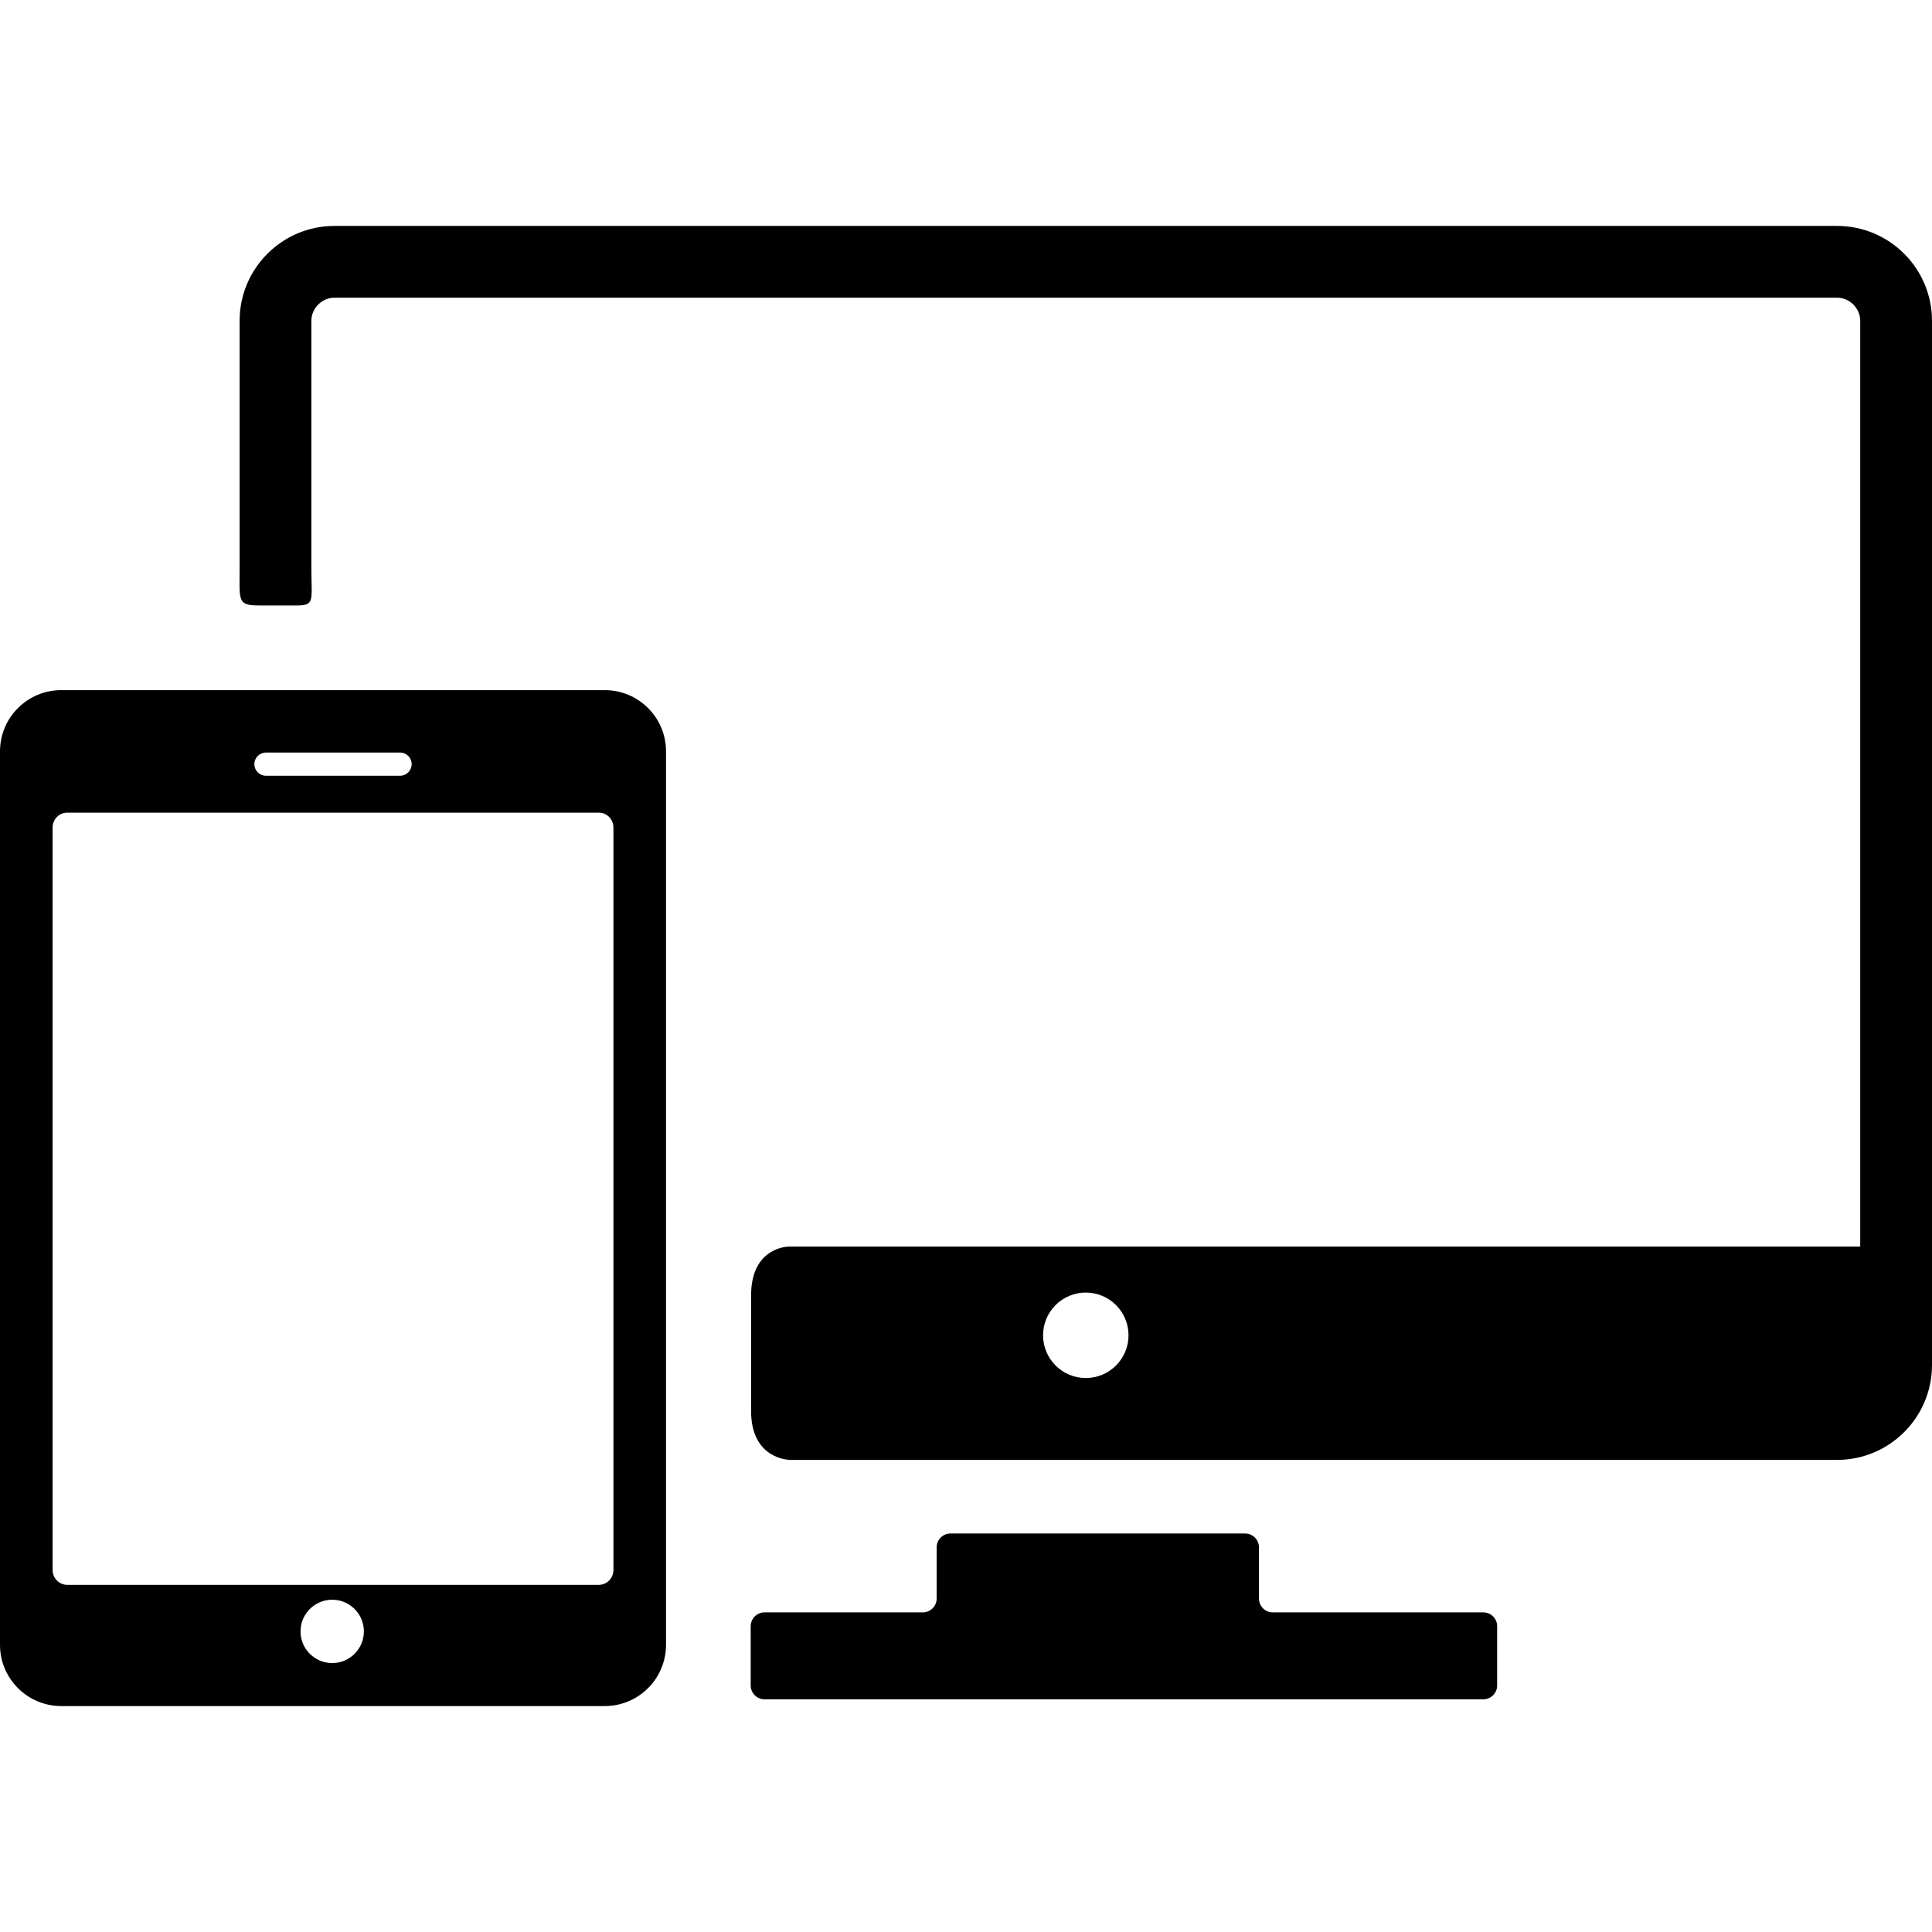
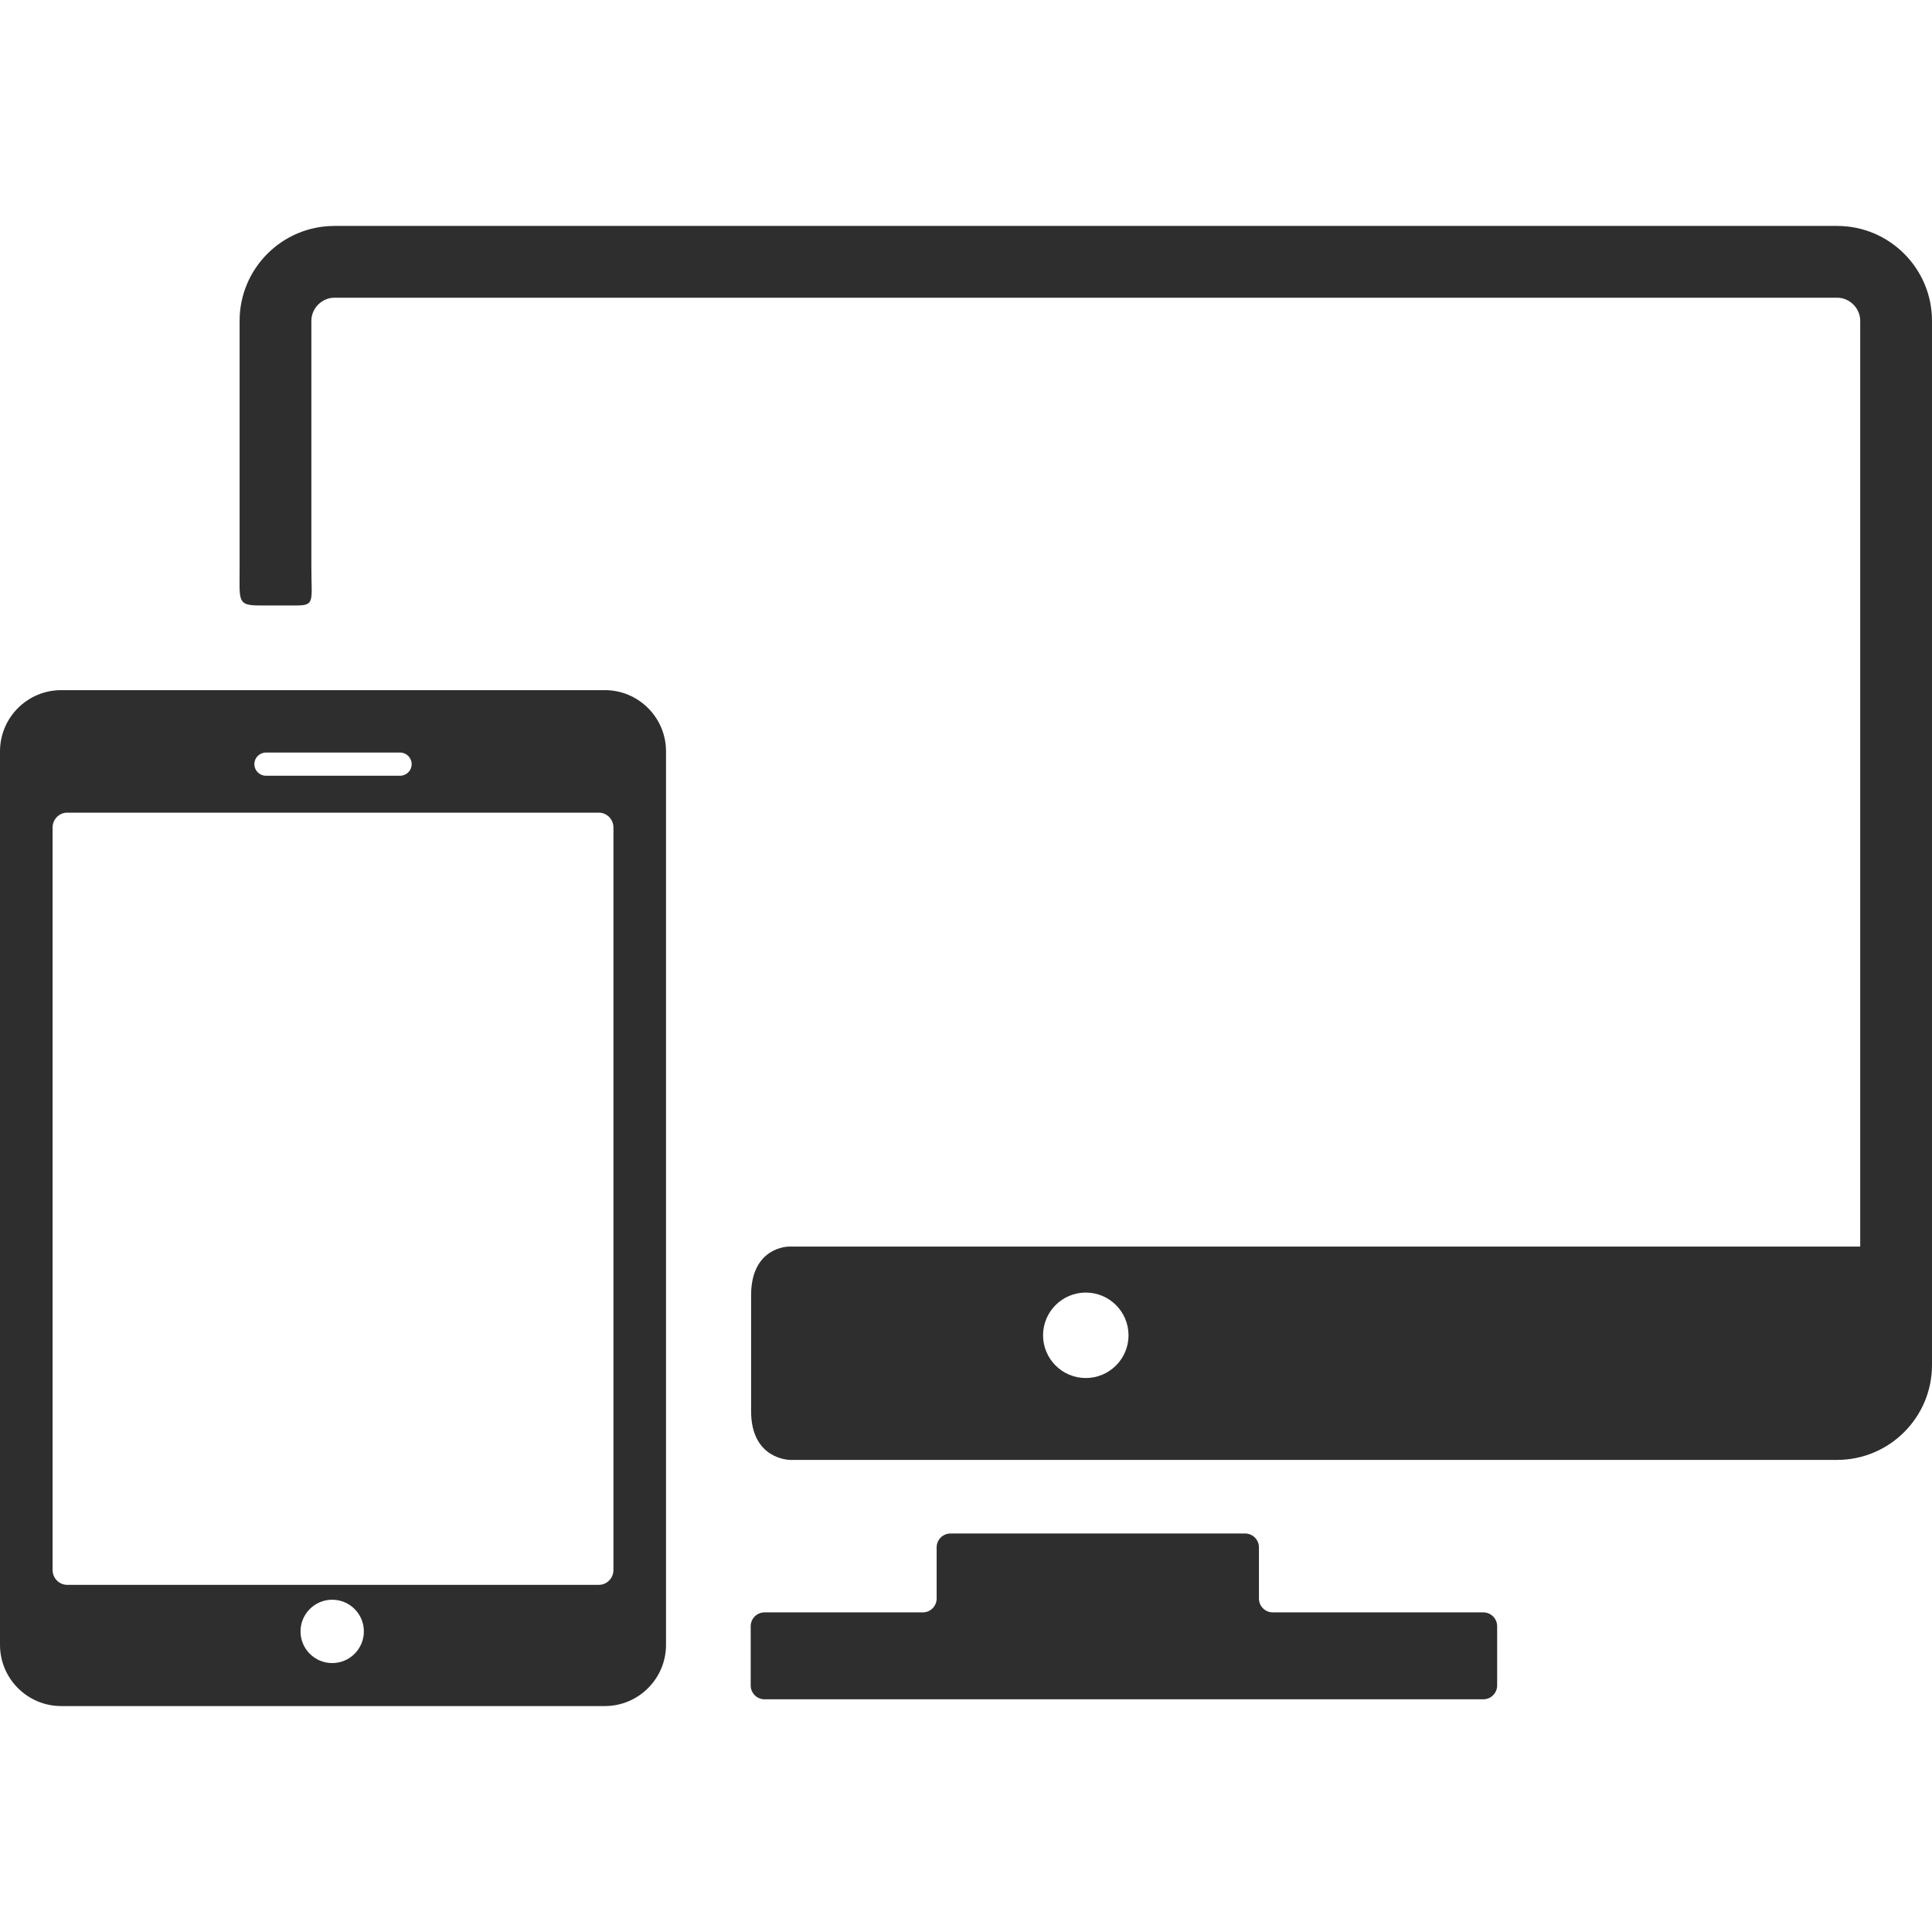
- <svg xmlns="http://www.w3.org/2000/svg" version="1.1" id="IconsRepoEditor" x="0px" y="0px" width="100px" height="100px" viewBox="0 0 396.494 396.494" style="enable-background:new 0 0 396.494 396.494;" xml:space="preserve" fill="#000000" stroke="#000000" stroke-width="0">
+ <svg xmlns="http://www.w3.org/2000/svg" version="1.1" id="IconsRepoEditor" x="0px" y="0px" width="100px" height="100px" viewBox="0 0 396.494 396.494" style="enable-background:new 0 0 396.494 396.494;" xml:space="preserve" fill="#2e2e2e" stroke="#000000" stroke-width="0">
  <g id="IconsRepo_bgCarrier" />
  <path d="M304.42,330.901h-43.219c-1.56,0-2.834-1.273-2.834-2.834v-10.52c0-1.559-1.275-2.834-2.834-2.834h-60.475 c-1.56,0-2.835,1.275-2.835,2.834v10.52c0,1.561-1.275,2.834-2.835,2.834h-32.491c-1.56,0-2.835,1.275-2.835,2.834v12.17 c0,1.559,1.275,2.834,2.835,2.834h147.521c1.559,0,2.834-1.275,2.834-2.834v-12.17C307.254,332.179,305.979,330.901,304.42,330.901 z" />
  <path d="M377.032,46.368h-308.4c-10.73,0-19.459,8.73-19.459,19.462c0,0,0,37.109,0,50.761c0,6.711-0.498,7.66,4.004,7.66 c2.391,0,5.039,0,7.72,0c3.778,0,3.003-0.949,3.003-7.785c0-13.621,0-50.636,0-50.636c0-2.565,2.168-4.733,4.732-4.733h308.4 c2.563,0,4.731,2.168,4.731,4.733v189.999h-219.87c0,0-7.749-0.014-7.749,10.006c0,5.941,0,17.823,0,23.766 c0,10.006,8,10.006,8,10.006h214.888c10.729,0,19.461-8.729,19.461-19.459V65.83C396.493,55.099,387.763,46.368,377.032,46.368z M222.833,282.804c-4.845,0-8.771-3.926-8.771-8.768s3.926-8.77,8.771-8.77c4.84,0,8.767,3.928,8.767,8.77 S227.673,282.804,222.833,282.804z" />
  <path d="M124.125,141.633H12.559C5.632,141.633,0,147.266,0,154.193v183.372c0,6.926,5.632,12.561,12.559,12.561h111.566 c6.923,0,12.559-5.635,12.559-12.561V154.193C136.684,147.266,131.048,141.633,124.125,141.633z M54.58,154.443h27.523 c1.313,0,2.38,1.064,2.38,2.381c0,1.314-1.066,2.379-2.38,2.379H54.58c-1.315,0-2.379-1.065-2.379-2.379 C52.201,155.507,53.265,154.443,54.58,154.443z M68.175,341.304c-3.59,0-6.5-2.91-6.5-6.5s2.91-6.5,6.5-6.5s6.5,2.91,6.5,6.5 S71.765,341.304,68.175,341.304z M125.893,322.2c0,1.676-1.342,3.047-2.98,3.047H13.774c-1.639,0-2.98-1.371-2.98-3.047V169.825 c0-1.676,1.342-3.046,2.98-3.046h109.139c1.639,0,2.98,1.371,2.98,3.046V322.2z" />
</svg>
